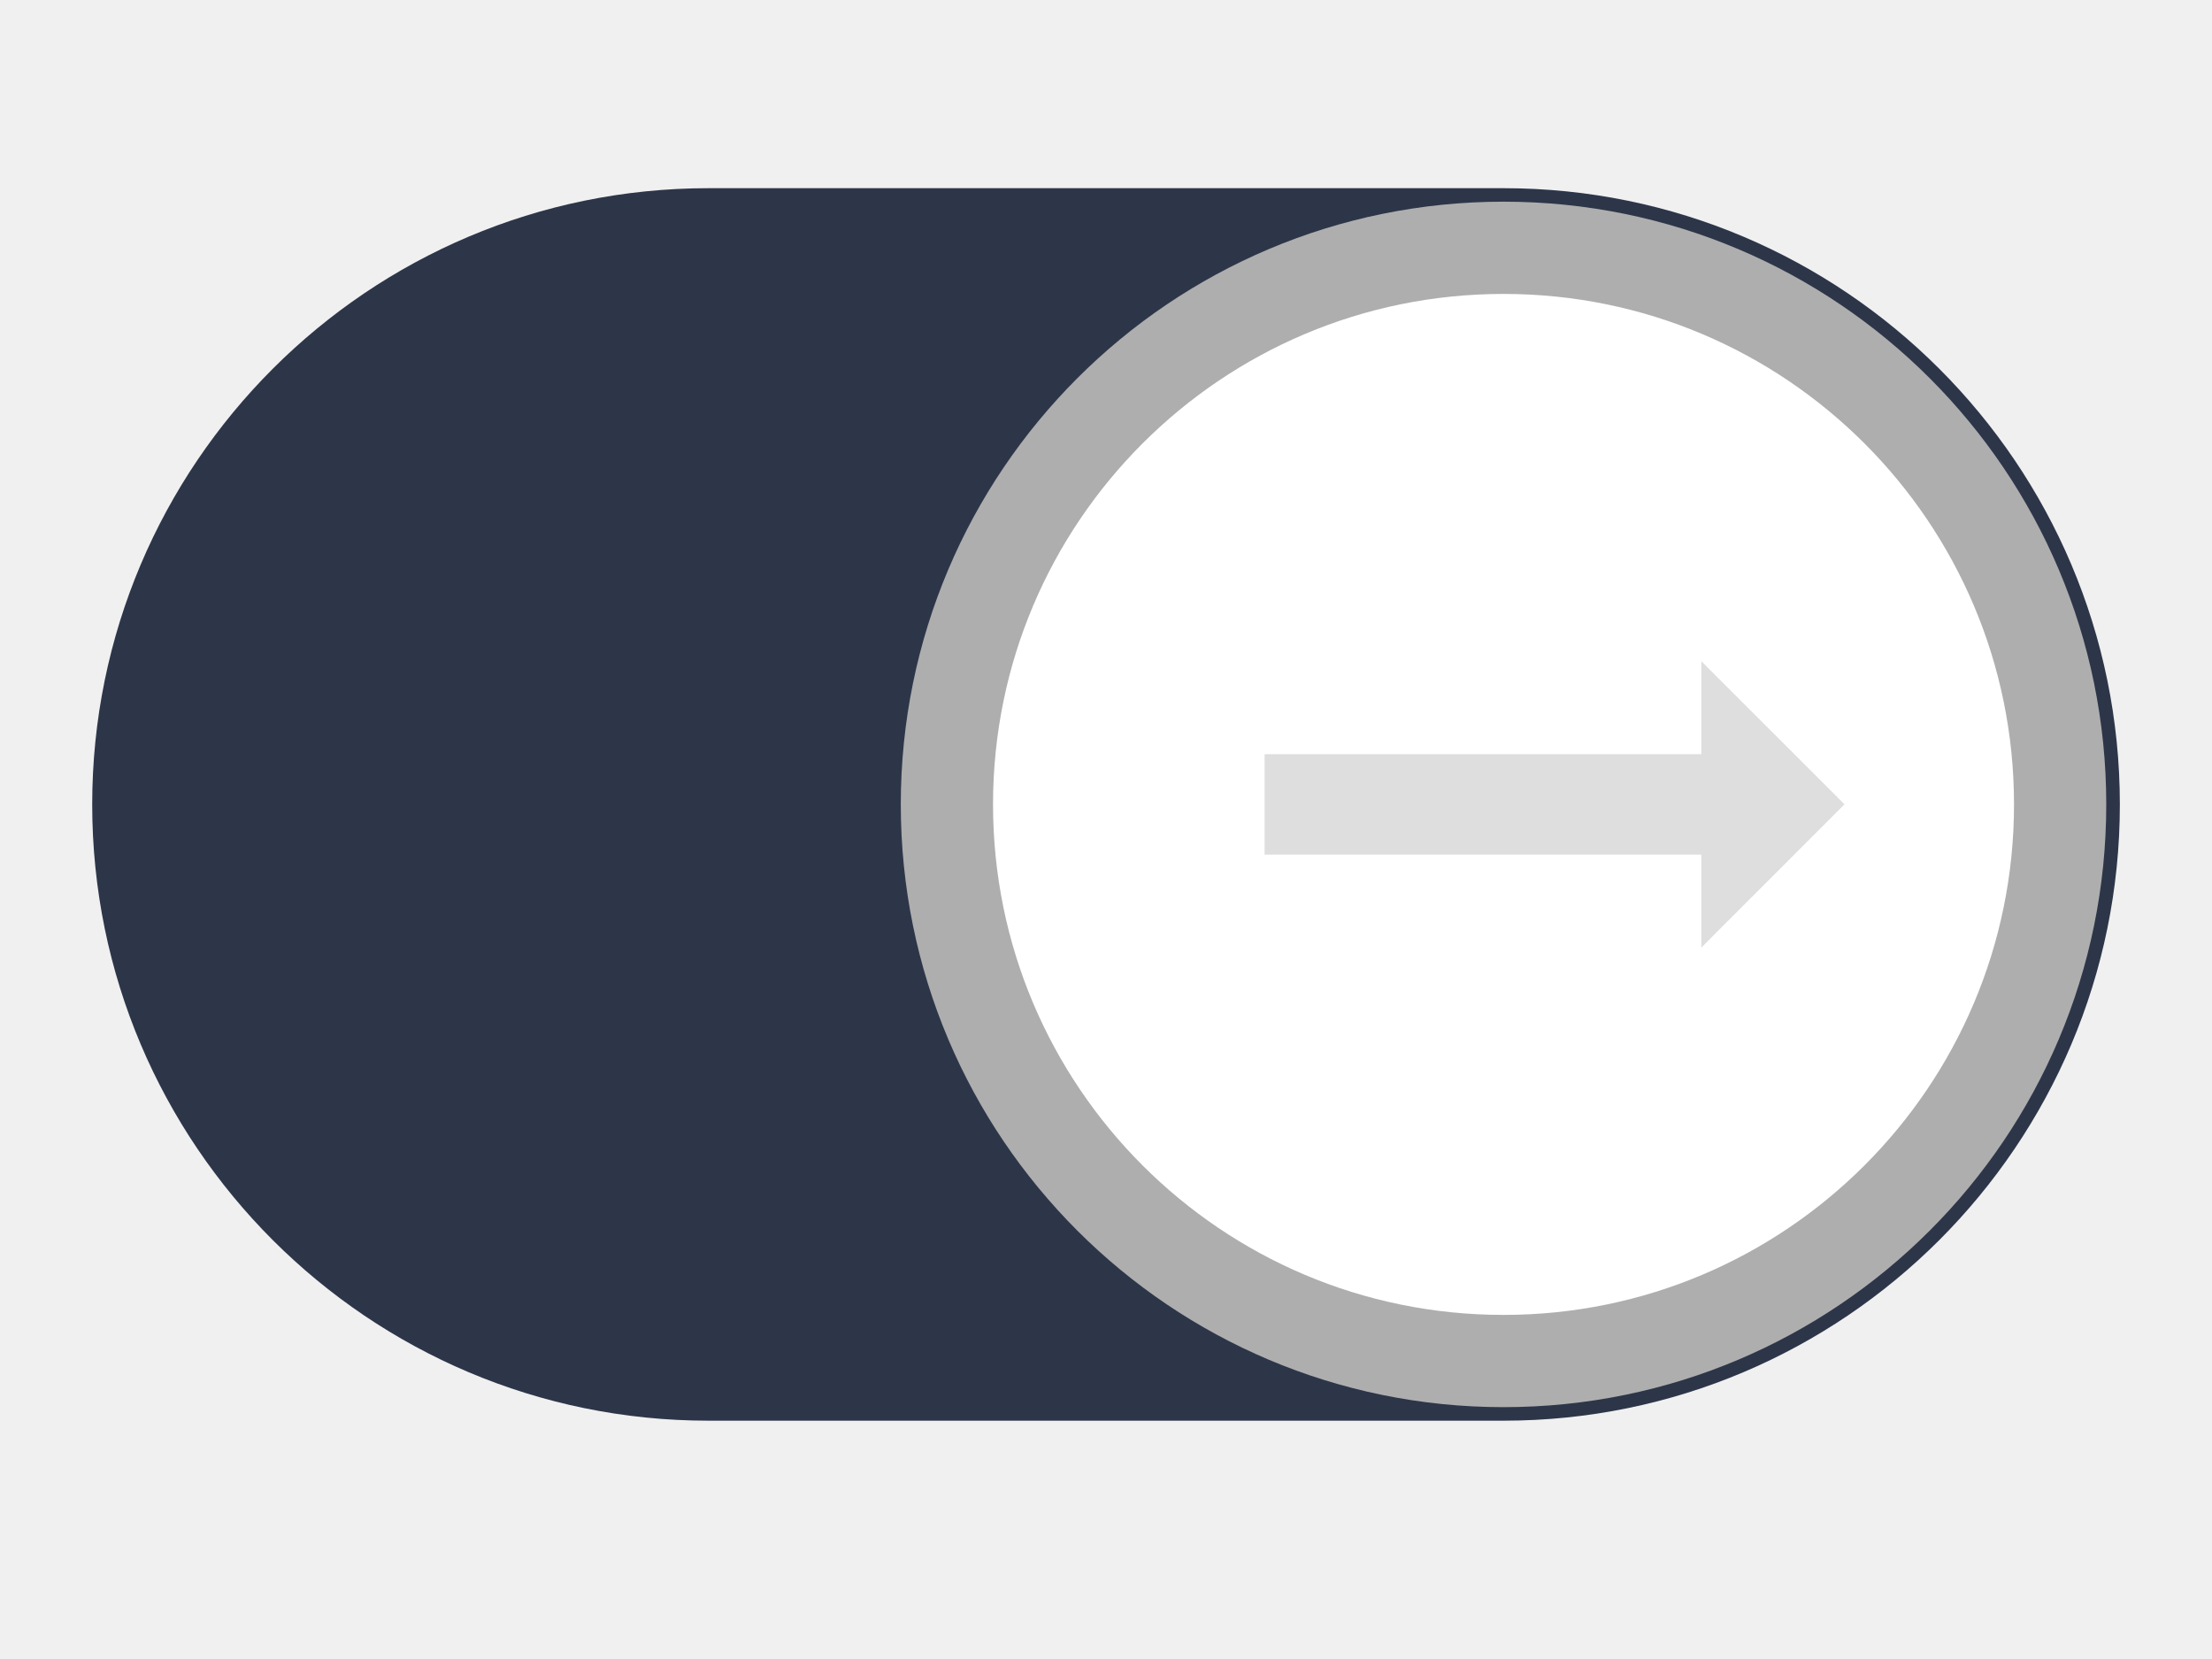
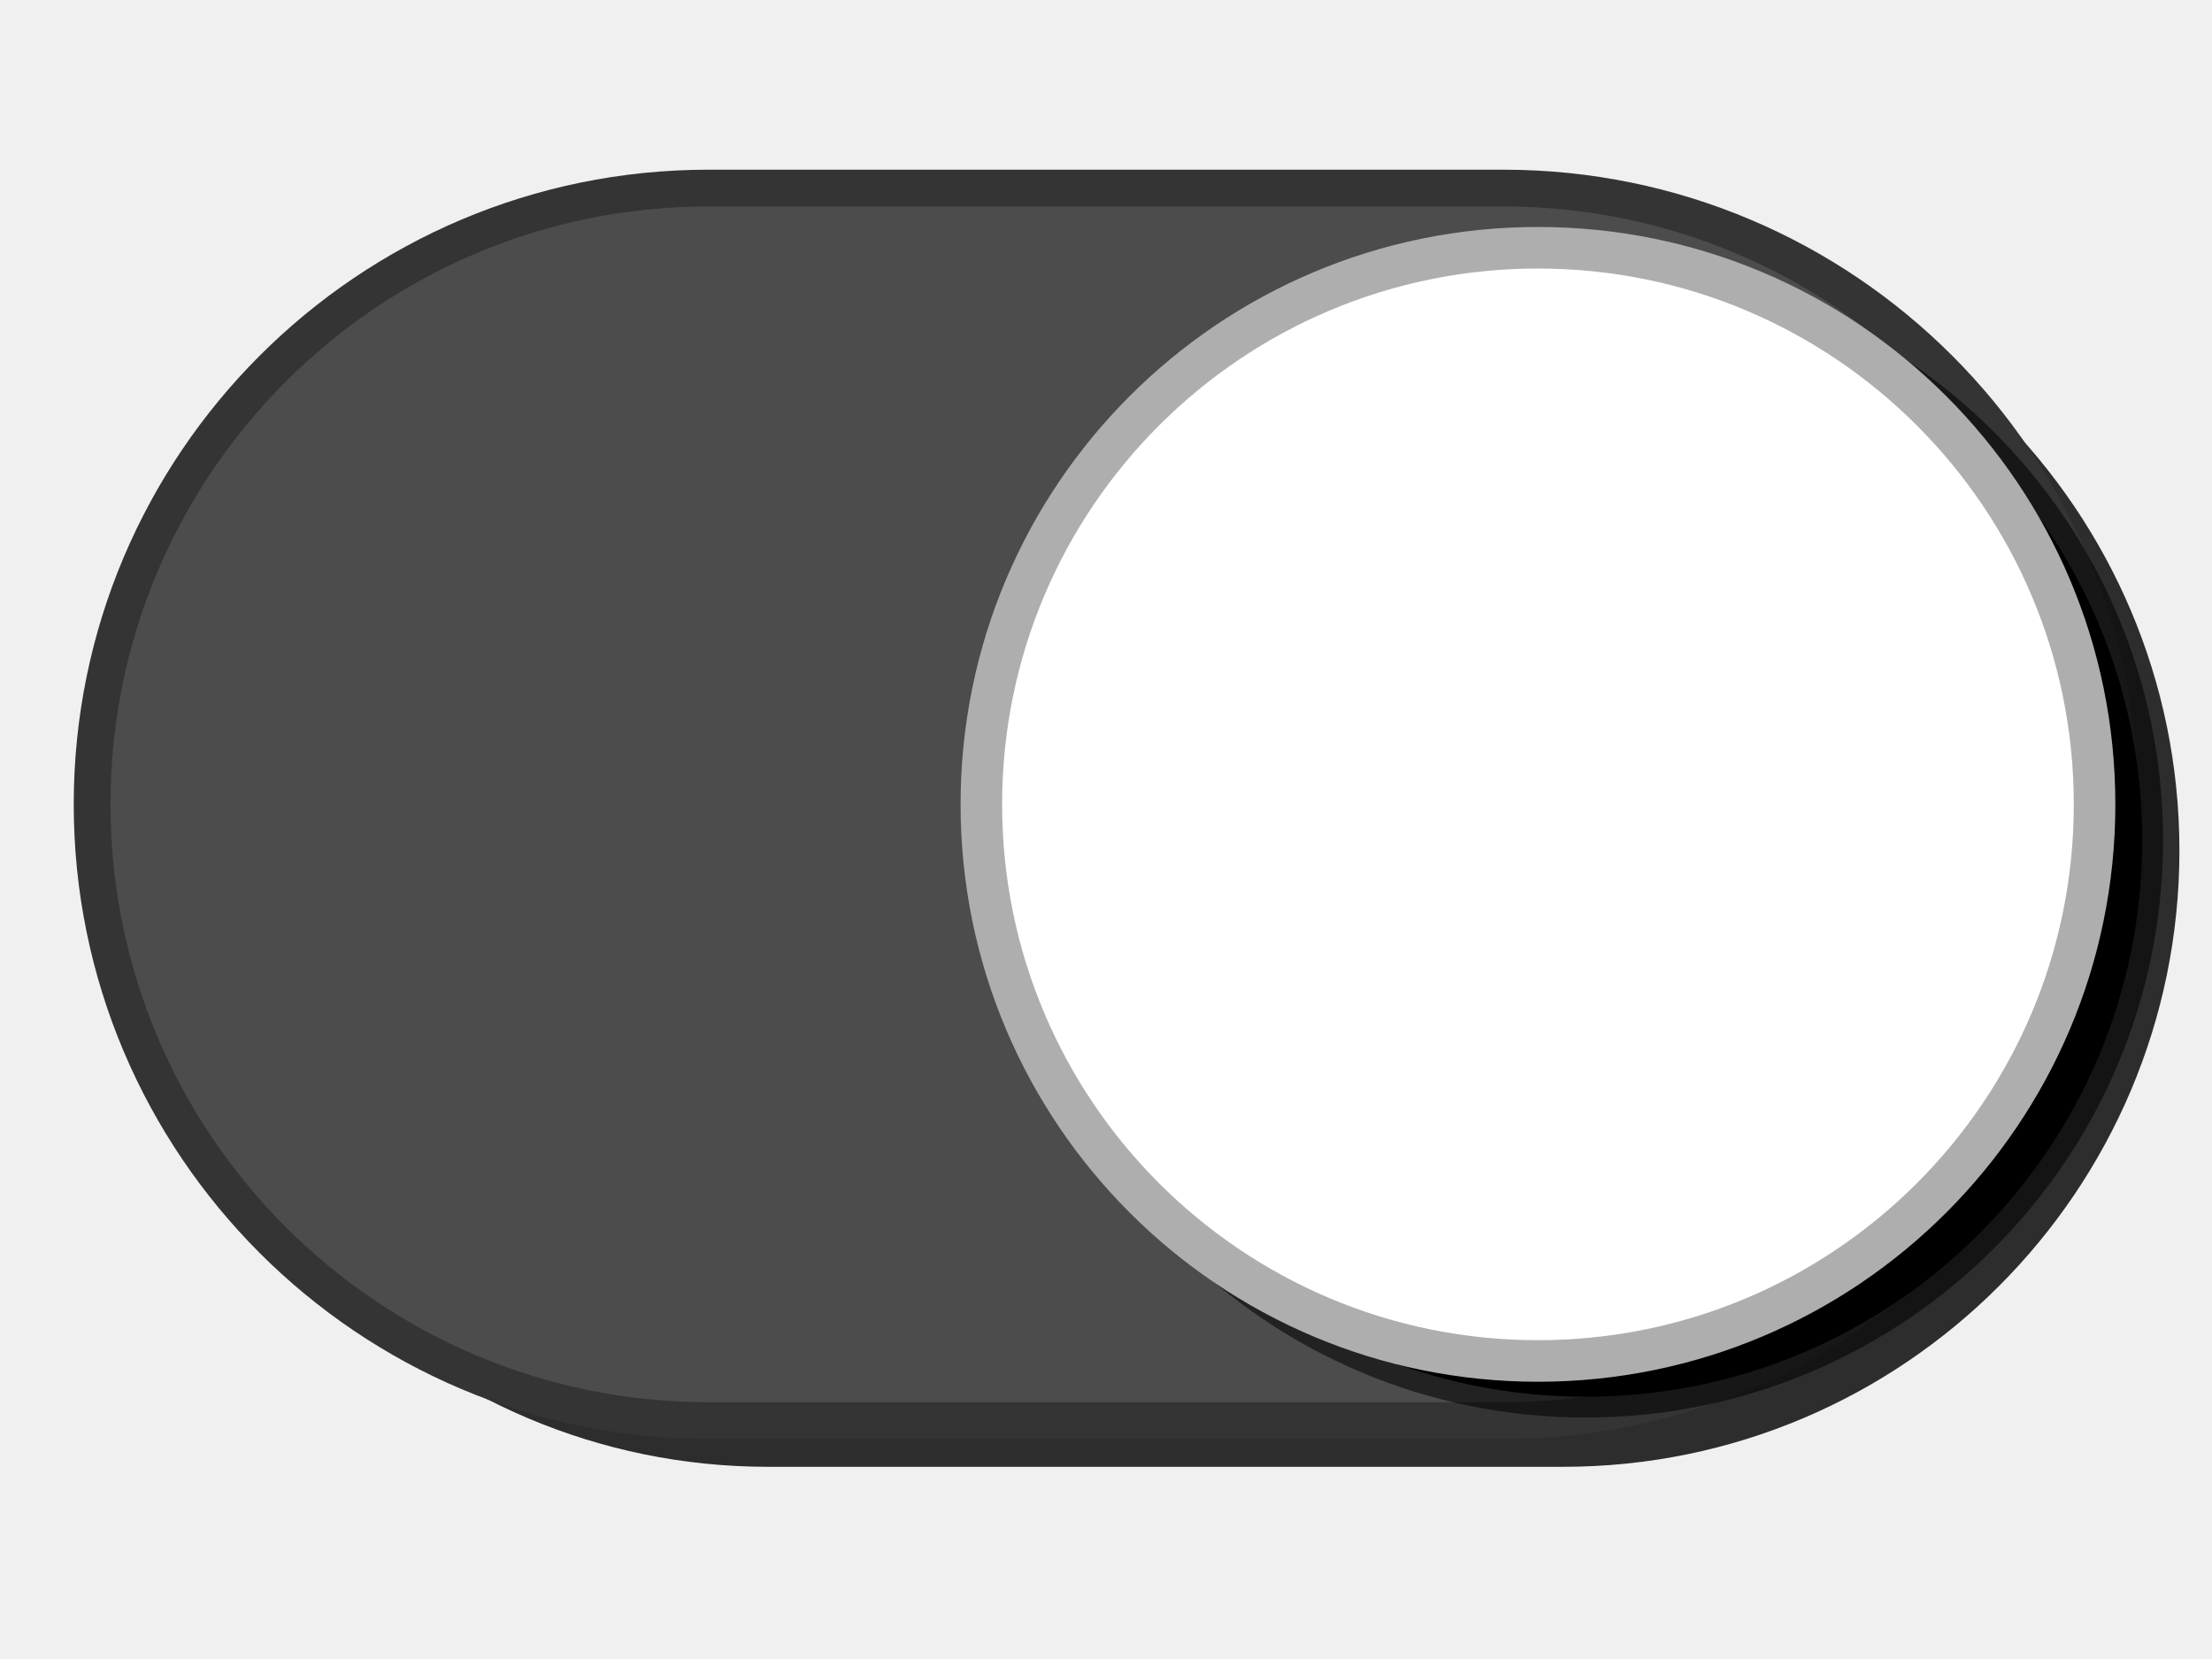
- <svg xmlns="http://www.w3.org/2000/svg" width="24px" height="18px" version="1.1" xml:space="preserve" style="fill-rule:evenodd;clip-rule:evenodd;stroke-miterlimit:10;">
-   <g id="g56702" transform="matrix(-0.275239,3.37071e-17,3.37071e-17,0.275239,232.872,-304.967)">
-     <g id="Toggle--on-" transform="matrix(-0.306106,-6.40726e-17,-1.90519e-17,0.326514,1144.3,943.988)">
-       <g transform="matrix(2.56,2.0844e-16,1.64135e-16,2.4,-2734.08,-4729)">
-         <path d="M1555.21,2220.19c0,-17.11 -13.891,-31 -31,-31l-40,0c-17.11,0 -31,13.89 -31,31c0,17.109 13.89,31 31,31l40,0c17.109,0 31,-13.891 31,-31Z" style="fill:#2d3649;" />
+ <svg xmlns="http://www.w3.org/2000/svg" width="24px" height="18px" version="1.1" xml:space="preserve" style="fill-rule:evenodd;clip-rule:evenodd;stroke-linejoin:round;stroke-miterlimit:1.414;">
+   <g transform="matrix(-0.0842525,1.76353e-17,-5.24381e-18,-0.0898693,106.084,62.5997)">
+     <g id="g56702">
+       <g id="Toggle--on-">
+         <g transform="matrix(2.56,2.0844e-16,1.64135e-16,2.4,-2741.76,-4734.58)">
+           <path d="M1555.21,2220.19c0,-17.11 -13.891,-31 -31,-31l-40,0c-17.11,0 -31,13.89 -31,31c0,17.109 13.89,31 31,31l40,0c17.109,0 31,-13.891 31,-31Z" style="fill-opacity:0.812;" />
+         </g>
+         <g transform="matrix(2.56,2.0844e-16,1.64135e-16,2.4,-2734.08,-4729)">
+           <path d="M1555.21,2220.19c0,-17.11 -13.891,-31 -31,-31l-40,0c-17.11,0 -31,13.89 -31,31c0,17.109 13.89,31 31,31l40,0c17.109,0 31,-13.891 31,-31Z" style="fill:#4c4c4c;stroke:#343434;stroke-width:1.85px;" />
+         </g>
+         <g transform="matrix(2.56,2.0844e-16,1.64135e-16,2.4,513.74,515.454)">
+           <circle cx="211.4" cy="33.2" r="28" style="stroke:#000;stroke-opacity:0.557;stroke-width:2.09px;stroke-linejoin:miter;stroke-miterlimit:10;" />
+         </g>
+         <g transform="matrix(2.56,2.0844e-16,1.64135e-16,2.4,519.88,519.774)">
+           <circle cx="211.4" cy="33.2" r="28" style="fill:#fff;stroke:#aeaeae;stroke-width:2.09px;stroke-linejoin:miter;stroke-miterlimit:10;" />
+         </g>
      </g>
-       <g transform="matrix(2.56,2.0844e-16,1.64135e-16,2.4,626.702,519.774)">
-         <circle cx="211.4" cy="33.2" r="28" style="fill:#fff;stroke:#aeaeae;stroke-width:4.64px;" />
-       </g>
-     </g>
-     <g transform="matrix(3.63321,0,0,-6.74217,763.577,1195.93)">
-       <path d="M4.247,8.631l0,0.544l-1.554,-0.837l1.554,-0.838l0,0.544l4.738,0l0,0.587l-4.738,0Z" style="fill:#dedede;" />
    </g>
  </g>
</svg>
